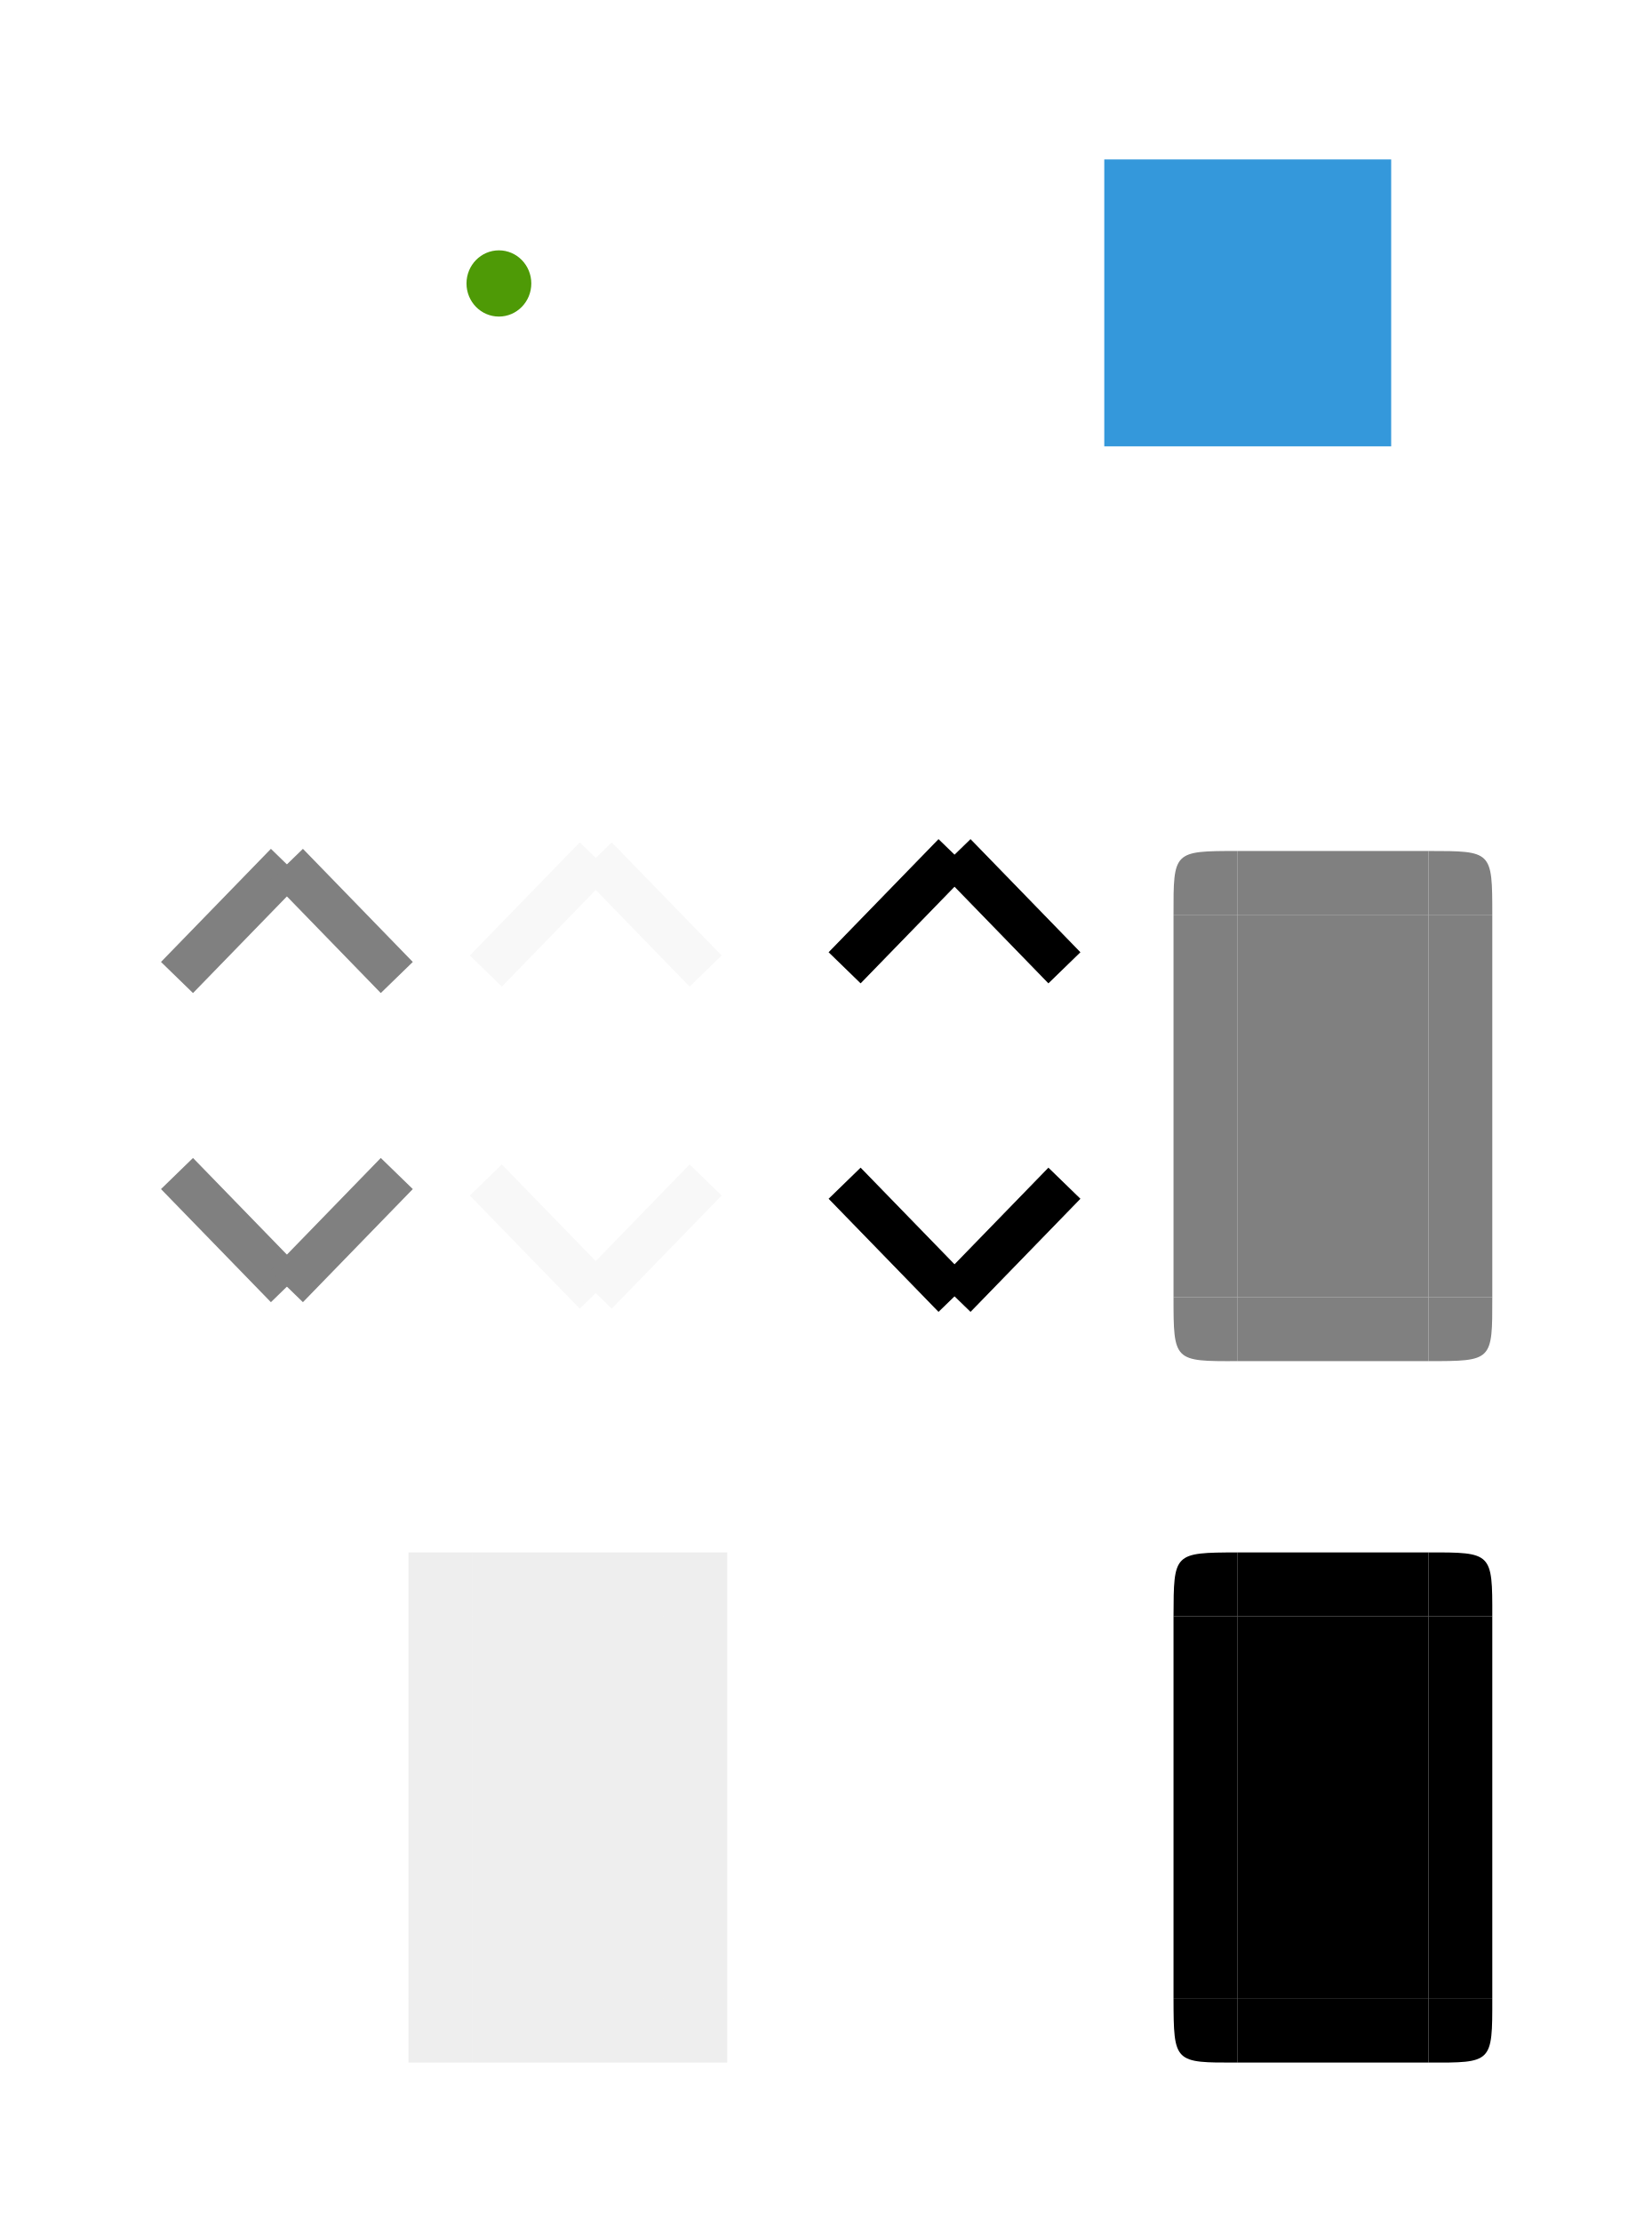
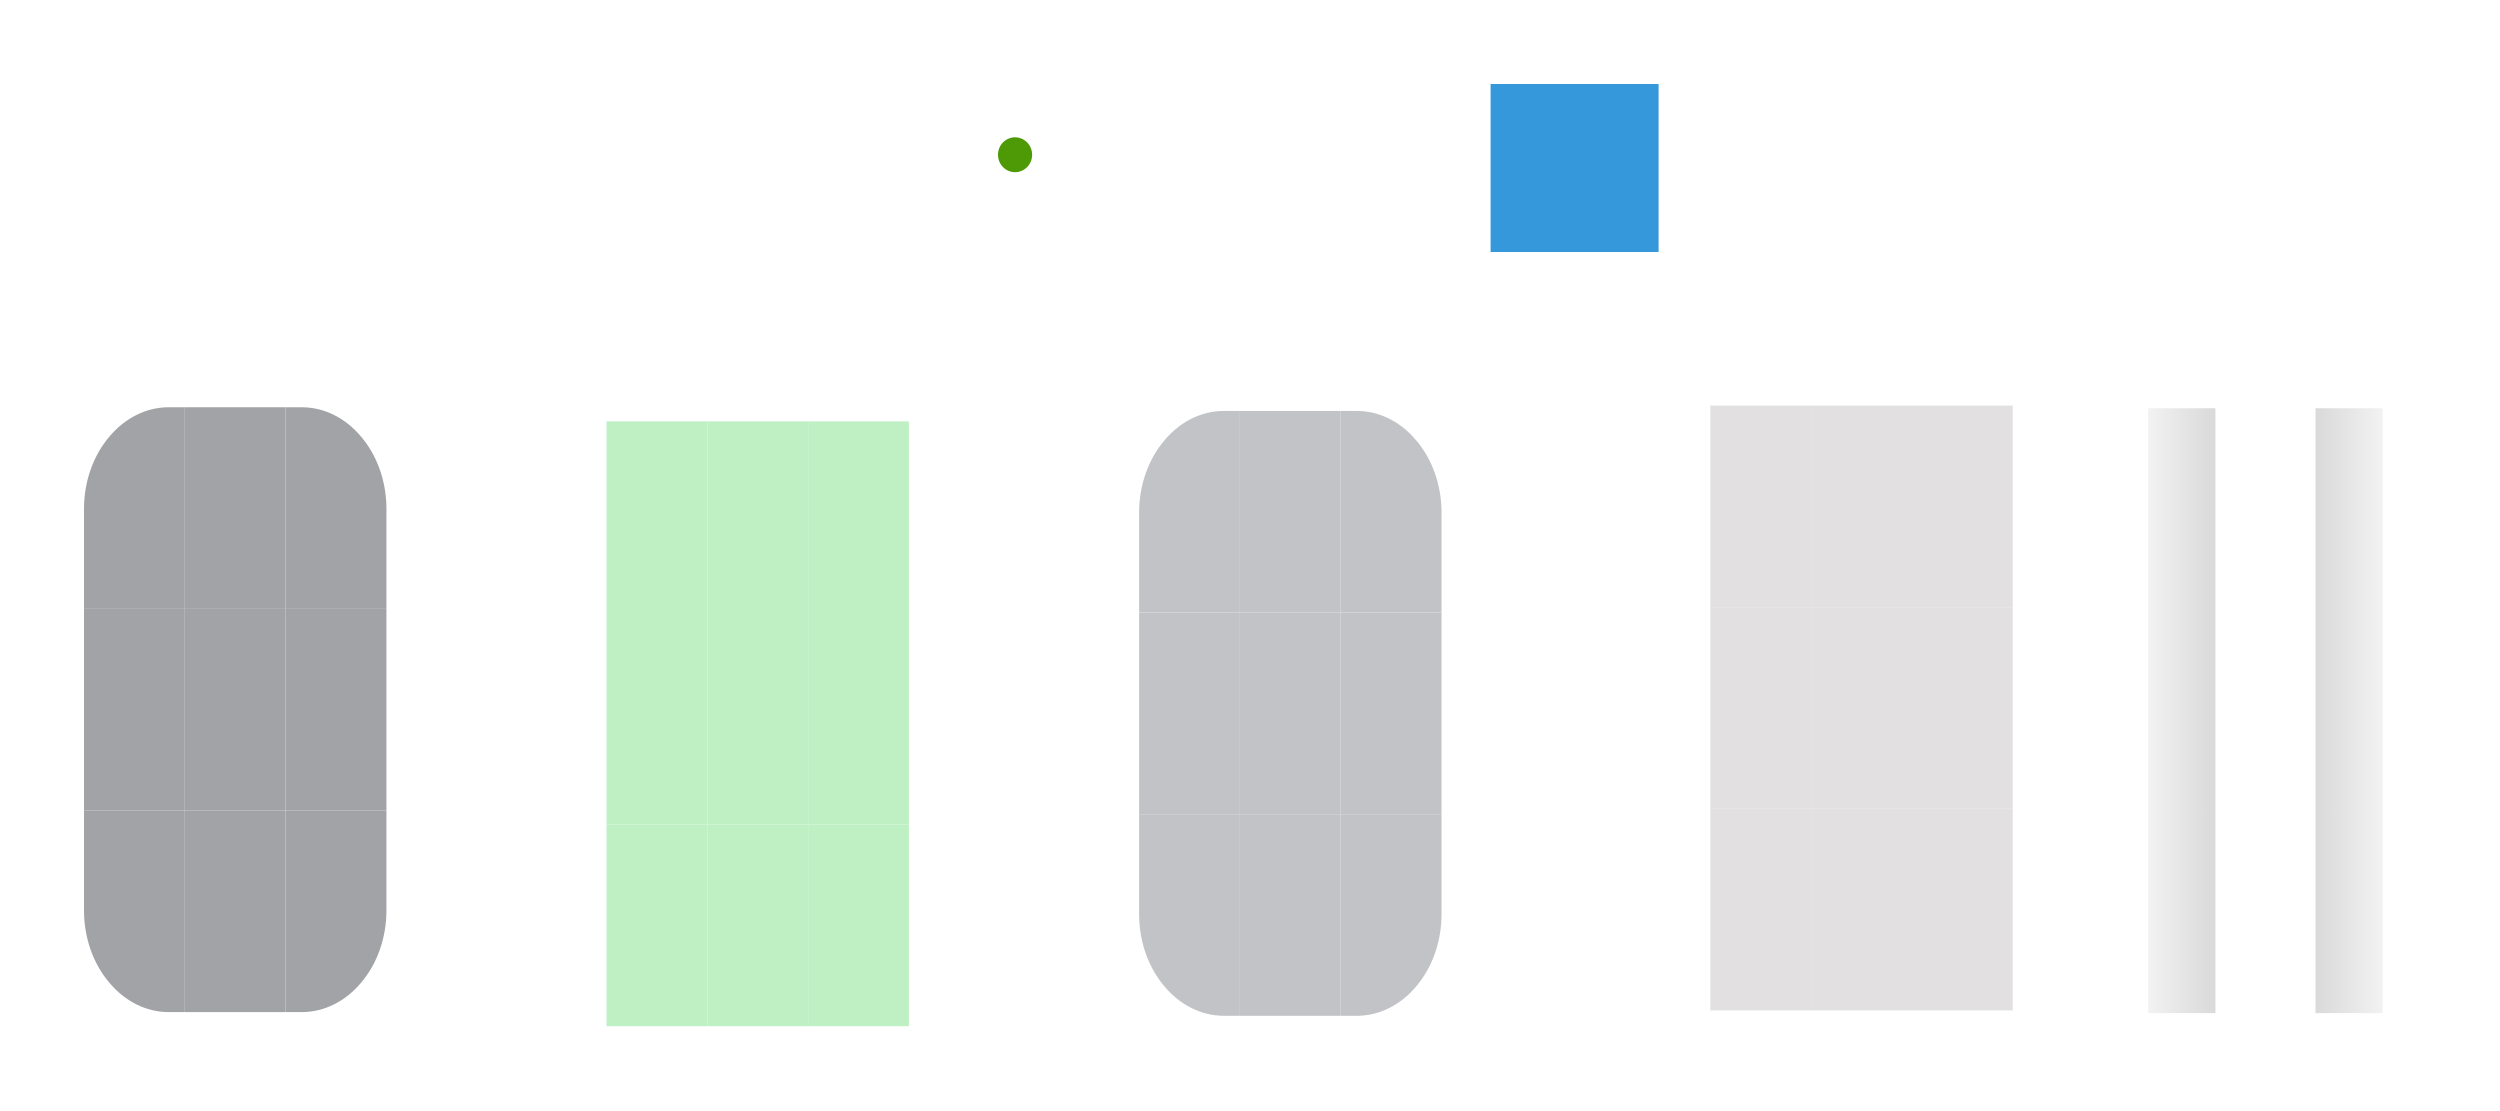
- <svg xmlns="http://www.w3.org/2000/svg" xmlns:ns1="http://www.openswatchbook.org/uri/2009/osb" xmlns:xlink="http://www.w3.org/1999/xlink" id="svg3120" version="1.1" width="51.813" height="69.692">
+ <svg xmlns="http://www.w3.org/2000/svg" xmlns:xlink="http://www.w3.org/1999/xlink" id="svg3120" version="1.1" width="148.8" height="66.08">
  <defs id="defs60">
-     <style id="current-color-scheme" type="text/css">
-       .ColorScheme-Text {
-         color:#31363b;
-       }
-       .ColorScheme-Background{
-         color:#eff0f1;
-       }
-       .ColorScheme-ViewText {
-         color:#31363b;
-       }
-       .ColorScheme-ViewBackground{
-         color:#fcfcfc;
-       }
-       .ColorScheme-ViewHover {
-         color:#3daee9;
-       }
-       .ColorScheme-ViewFocus{
-         color:#3daee9;
-       }
-       .ColorScheme-ButtonText {
-         color:#31363b;
-       }
-       .ColorScheme-ButtonBackground{
-         color:#eff0f1;
-       }
-       .ColorScheme-ButtonHover {
-         color:#3daee9;
-       }
-       .ColorScheme-ButtonFocus{
-         color:#3daee9;
-       }</style>
-     <linearGradient id="vertical" ns1:paint="solid">
-       <stop style="stop-color:#bcbcbc;stop-opacity:0.243;" offset="0" id="stop2529" />
+     <linearGradient id="linearGradient943">
+       <stop style="stop-color:#000000;stop-opacity:0.05" offset="0" id="stop939" />
+       <stop style="stop-color:#000000;stop-opacity:0.149" offset="1" id="stop941" />
    </linearGradient>
-     <linearGradient ns1:paint="solid" id="sunken-slider">
-       <stop id="stop1156" offset="0" style="stop-color:#f8f8f8;stop-opacity:1;" />
-     </linearGradient>
-     <linearGradient id="slider" ns1:paint="solid">
-       <stop style="stop-color:#808080;stop-opacity:1;" offset="0" id="stop978" />
-     </linearGradient>
-     <linearGradient xlink:href="#slider" id="linearGradient982" x1="42.956" y1="47.747" x2="44.956" y2="47.747" gradientUnits="userSpaceOnUse" gradientTransform="translate(1.856766,-6.05577)" />
-     <linearGradient xlink:href="#slider" id="linearGradient984" x1="34.956" y1="47.747" x2="36.956" y2="47.747" gradientUnits="userSpaceOnUse" gradientTransform="translate(1.856766,-6.05577)" />
-     <linearGradient xlink:href="#slider" id="linearGradient986" x1="34.956" y1="33.747" x2="36.956" y2="33.747" gradientUnits="userSpaceOnUse" gradientTransform="translate(1.856766,-6.05577)" />
-     <linearGradient xlink:href="#slider" id="linearGradient988" x1="42.956" y1="33.747" x2="44.956" y2="33.747" gradientUnits="userSpaceOnUse" gradientTransform="translate(1.856766,-6.05577)" />
-     <linearGradient xlink:href="#slider" id="linearGradient990" x1="36.956" y1="33.747" x2="42.956" y2="33.747" gradientUnits="userSpaceOnUse" gradientTransform="translate(1.856766,-6.05577)" />
-     <linearGradient xlink:href="#slider" id="linearGradient992" x1="36.956" y1="47.747" x2="42.956" y2="47.747" gradientUnits="userSpaceOnUse" gradientTransform="translate(1.856766,-6.05577)" />
-     <linearGradient xlink:href="#slider" id="linearGradient994" x1="34.956" y1="40.747" x2="36.956" y2="40.747" gradientUnits="userSpaceOnUse" gradientTransform="translate(1.856766,-6.05577)" />
-     <linearGradient xlink:href="#slider" id="linearGradient996" x1="42.956" y1="40.747" x2="44.956" y2="40.747" gradientUnits="userSpaceOnUse" gradientTransform="translate(1.856766,-6.05577)" />
-     <linearGradient xlink:href="#slider" id="linearGradient998" x1="36.956" y1="40.747" x2="42.956" y2="40.747" gradientUnits="userSpaceOnUse" gradientTransform="translate(1.856766,-6.05577)" />
-     <linearGradient gradientUnits="userSpaceOnUse" y2="69.747" x2="44.956" y1="69.747" x1="42.956" id="linearGradient1160" xlink:href="#sunken-slider" />
-     <linearGradient gradientUnits="userSpaceOnUse" y2="69.747" x2="36.956" y1="69.747" x1="34.956" id="linearGradient1162" xlink:href="#sunken-slider" />
-     <linearGradient gradientUnits="userSpaceOnUse" y2="55.747" x2="36.956" y1="55.747" x1="34.956" id="linearGradient1164" xlink:href="#sunken-slider" />
-     <linearGradient gradientUnits="userSpaceOnUse" y2="55.747" x2="44.956" y1="55.747" x1="42.956" id="linearGradient1166" xlink:href="#sunken-slider" />
-     <linearGradient gradientUnits="userSpaceOnUse" y2="55.747" x2="42.956" y1="55.747" x1="36.956" id="linearGradient1168" xlink:href="#sunken-slider" />
-     <linearGradient gradientUnits="userSpaceOnUse" y2="69.747" x2="42.956" y1="69.747" x1="36.956" id="linearGradient1170" xlink:href="#sunken-slider" />
-     <linearGradient gradientUnits="userSpaceOnUse" y2="62.747" x2="36.956" y1="62.747" x1="34.956" id="linearGradient1172" xlink:href="#sunken-slider" />
-     <linearGradient gradientUnits="userSpaceOnUse" y2="62.747" x2="44.956" y1="62.747" x1="42.956" id="linearGradient1174" xlink:href="#sunken-slider" />
-     <linearGradient gradientUnits="userSpaceOnUse" y2="62.747" x2="42.956" y1="62.747" x1="36.956" id="linearGradient1176" xlink:href="#sunken-slider" />
-     <linearGradient xlink:href="#vertical" id="linearGradient2533" x1="18.956" y1="69.747" x2="20.956" y2="69.747" gradientUnits="userSpaceOnUse" gradientTransform="translate(1.856766,-6.05577)" />
-     <linearGradient xlink:href="#vertical" id="linearGradient2535" x1="10.956" y1="69.747" x2="12.956" y2="69.747" gradientUnits="userSpaceOnUse" gradientTransform="translate(1.856766,-6.05577)" />
-     <linearGradient xlink:href="#vertical" id="linearGradient2537" x1="10.956" y1="55.747" x2="12.956" y2="55.747" gradientUnits="userSpaceOnUse" gradientTransform="translate(1.856766,-6.05577)" />
-     <linearGradient xlink:href="#vertical" id="linearGradient2539" x1="18.956" y1="55.747" x2="20.956" y2="55.747" gradientUnits="userSpaceOnUse" gradientTransform="translate(1.856766,-6.05577)" />
-     <linearGradient xlink:href="#vertical" id="linearGradient2541" x1="12.956" y1="55.747" x2="18.956" y2="55.747" gradientUnits="userSpaceOnUse" gradientTransform="translate(1.856766,-6.05577)" />
-     <linearGradient xlink:href="#vertical" id="linearGradient2543" x1="12.956" y1="69.747" x2="18.956" y2="69.747" gradientUnits="userSpaceOnUse" gradientTransform="translate(1.856766,-6.05577)" />
-     <linearGradient xlink:href="#vertical" id="linearGradient2545" x1="10.956" y1="62.747" x2="12.956" y2="62.747" gradientUnits="userSpaceOnUse" gradientTransform="translate(1.856766,-6.05577)" />
-     <linearGradient xlink:href="#vertical" id="linearGradient2547" x1="18.956" y1="62.747" x2="20.956" y2="62.747" gradientUnits="userSpaceOnUse" gradientTransform="translate(1.856766,-6.05577)" />
-     <linearGradient xlink:href="#vertical" id="linearGradient2549" x1="12.956" y1="62.747" x2="18.956" y2="62.747" gradientUnits="userSpaceOnUse" gradientTransform="translate(1.856766,-6.05577)" />
-     <linearGradient xlink:href="#slider" id="linearGradient3774" x1="22.408" y1="25.655" x2="25.856" y2="25.655" gradientUnits="userSpaceOnUse" />
-     <linearGradient xlink:href="#slider" id="linearGradient3776" x1="25.856" y1="25.655" x2="29.303" y2="25.655" gradientUnits="userSpaceOnUse" />
-     <linearGradient xlink:href="#sunken-slider" id="linearGradient3782" x1="22.408" y1="25.655" x2="25.856" y2="25.655" gradientUnits="userSpaceOnUse" />
-     <linearGradient xlink:href="#sunken-slider" id="linearGradient3784" x1="25.856" y1="25.655" x2="29.303" y2="25.655" gradientUnits="userSpaceOnUse" />
-     <linearGradient xlink:href="#slider" id="linearGradient3816" gradientUnits="userSpaceOnUse" x1="22.408" y1="25.655" x2="25.856" y2="25.655" />
-     <linearGradient xlink:href="#slider" id="linearGradient3818" gradientUnits="userSpaceOnUse" x1="25.856" y1="25.655" x2="29.303" y2="25.655" />
-     <linearGradient xlink:href="#sunken-slider" id="linearGradient3820" gradientUnits="userSpaceOnUse" x1="22.408" y1="25.655" x2="25.856" y2="25.655" />
-     <linearGradient xlink:href="#sunken-slider" id="linearGradient3822" gradientUnits="userSpaceOnUse" x1="25.856" y1="25.655" x2="29.303" y2="25.655" />
+     <linearGradient y2="36.08" x2="-47.98" y1="36.08" x1="-53.98" gradientTransform="matrix(0.6668,0,0,1,-11.64,27.31)" gradientUnits="userSpaceOnUse" id="linearGradient1580" xlink:href="#linearGradient943" />
+     <linearGradient y2="36.08" x2="-47.98" y1="36.08" x1="-53.98" gradientTransform="matrix(0.6668,0,0,1,-11.64,27.31)" gradientUnits="userSpaceOnUse" id="linearGradient937" xlink:href="#linearGradient943" />
+     <linearGradient y2="36.08" x2="-47.98" y1="36.08" x1="-53.98" gradientTransform="matrix(0.6668,0,0,1,-11.64,27.31)" gradientUnits="userSpaceOnUse" id="linearGradient951" xlink:href="#linearGradient943" />
+     <linearGradient y2="36.08" x2="-47.98" y1="36.08" x1="-53.98" gradientTransform="matrix(0.6668,0,0,1,-11.64,27.31)" gradientUnits="userSpaceOnUse" id="linearGradient959" xlink:href="#linearGradient943" />
+     <linearGradient y2="36.08" x2="-47.98" y1="36.08" x1="-53.98" gradientTransform="matrix(0.6668,0,0,1,-11.64,27.31)" gradientUnits="userSpaceOnUse" id="linearGradient967" xlink:href="#linearGradient943" />
+     <linearGradient y2="36.08" x2="-47.98" y1="36.08" x1="-53.98" gradientTransform="matrix(0.6668,0,0,1,-11.64,27.31)" gradientUnits="userSpaceOnUse" id="linearGradient975" xlink:href="#linearGradient943" />
  </defs>
-   <rect id="hint-scrollbar-size" x="34.641" y="5" ry="0" height="9" width="9" style="fill:#3498db;stroke-width:1.5" rx="0" />
-   <rect id="hint-tile-center" x="14.634" y="7.852" ry="2.077" rx="2.077" height="2.077" width="2.033" style="fill:#4e9a06" />
-   <rect y="28.691" x="38.813" height="12" width="6" id="slider-center" style="opacity:1;fill:url(#linearGradient998);fill-opacity:1;fill-rule:nonzero;stroke:none;stroke-width:17.11;stroke-linecap:round;stroke-miterlimit:4;stroke-dasharray:none;stroke-dashoffset:0;stroke-opacity:1" />
-   <rect style="opacity:1;fill:url(#linearGradient996);fill-opacity:1;fill-rule:nonzero;stroke:none;stroke-width:9.878;stroke-linecap:round;stroke-miterlimit:4;stroke-dasharray:none;stroke-dashoffset:0;stroke-opacity:1" id="slider-right" width="2" height="12" x="44.813" y="28.691" />
-   <rect y="28.691" x="36.813" height="12" width="2" id="slider-left" style="opacity:1;fill:url(#linearGradient994);fill-opacity:1;fill-rule:nonzero;stroke:none;stroke-width:9.878;stroke-linecap:round;stroke-miterlimit:4;stroke-dasharray:none;stroke-dashoffset:0;stroke-opacity:1" />
-   <rect style="opacity:1;fill:url(#linearGradient992);fill-opacity:1;fill-rule:nonzero;stroke:none;stroke-width:6.985;stroke-linecap:round;stroke-miterlimit:4;stroke-dasharray:none;stroke-dashoffset:0;stroke-opacity:1" id="slider-bottom" width="6" height="2" x="38.813" y="40.691" />
-   <rect y="26.691" x="38.813" height="2" width="6" id="slider-top" style="opacity:1;fill:url(#linearGradient990);fill-opacity:1;fill-rule:nonzero;stroke:none;stroke-width:6.985;stroke-linecap:round;stroke-miterlimit:4;stroke-dasharray:none;stroke-dashoffset:0;stroke-opacity:1" />
-   <path style="opacity:1;fill:url(#linearGradient988);fill-opacity:1;fill-rule:nonzero;stroke:none;stroke-width:4.033;stroke-linecap:round;stroke-miterlimit:4;stroke-dasharray:none;stroke-dashoffset:0;stroke-opacity:1" d="m 44.813,26.691 c 1.992,0.002 2,-0.007 2,2 h -2 z" id="slider-topright" />
-   <path style="opacity:1;fill:url(#linearGradient986);fill-opacity:1;fill-rule:nonzero;stroke:none;stroke-width:4.033;stroke-linecap:round;stroke-miterlimit:4;stroke-dasharray:none;stroke-dashoffset:0;stroke-opacity:1" d="m 38.813,26.691 v 2 h -2 c -0.003,-1.992 -0.007,-2 2,-2 z" id="slider-topleft" />
-   <path style="opacity:1;fill:url(#linearGradient984);fill-opacity:1;fill-rule:nonzero;stroke:none;stroke-width:4.033;stroke-linecap:round;stroke-miterlimit:4;stroke-dasharray:none;stroke-dashoffset:0;stroke-opacity:1" d="m 36.813,40.691 h 2 v 2 c -1.988,0.007 -2,0.007 -2,-2 z" id="slider-bottomleft" />
-   <path style="opacity:1;fill:url(#linearGradient982);fill-opacity:1;fill-rule:nonzero;stroke:none;stroke-width:4.033;stroke-linecap:round;stroke-miterlimit:4;stroke-dasharray:none;stroke-dashoffset:0;stroke-opacity:1" d="m 44.813,40.691 h 2 c 0.003,1.997 0.007,2 -2,2 z" id="slider-bottomright" />
-   <rect style="opacity:1;fill:currentColor;fill-opacity:1;fill-rule:nonzero;stroke:none;stroke-width:17.11;stroke-linecap:round;stroke-miterlimit:4;stroke-dasharray:none;stroke-dashoffset:0;stroke-opacity:1" class="ColorScheme-Highlight" id="sunken-slider-center" width="6" height="12" x="38.813" y="50.691" />
-   <rect y="50.691" x="44.813" height="12" width="2" id="sunken-slider-right" class="ColorScheme-Highlight" style="opacity:1;fill:currentColor;fill-opacity:1;fill-rule:nonzero;stroke:none;stroke-width:9.878;stroke-linecap:round;stroke-miterlimit:4;stroke-dasharray:none;stroke-dashoffset:0;stroke-opacity:1" />
-   <rect style="opacity:1;fill:currentColor;fill-opacity:1;fill-rule:nonzero;stroke:none;stroke-width:9.878;stroke-linecap:round;stroke-miterlimit:4;stroke-dasharray:none;stroke-dashoffset:0;stroke-opacity:1" class="ColorScheme-Highlight" id="sunken-slider-left" width="2" height="12" x="36.813" y="50.691" />
-   <rect y="62.691" x="38.813" height="2" width="6" id="sunken-slider-bottom" class="ColorScheme-Highlight" style="opacity:1;fill:currentColor;fill-opacity:1;fill-rule:nonzero;stroke:none;stroke-width:6.985;stroke-linecap:round;stroke-miterlimit:4;stroke-dasharray:none;stroke-dashoffset:0;stroke-opacity:1" />
-   <rect style="opacity:1;fill:currentColor;fill-opacity:1;fill-rule:nonzero;stroke:none;stroke-width:6.985;stroke-linecap:round;stroke-miterlimit:4;stroke-dasharray:none;stroke-dashoffset:0;stroke-opacity:1" class="ColorScheme-Highlight" id="sunken-slider-top" width="6" height="2" x="38.813" y="48.691" />
-   <path style="opacity:1;fill:currentColor;fill-opacity:1;fill-rule:nonzero;stroke:none;stroke-width:4.033;stroke-linecap:round;stroke-miterlimit:4;stroke-dasharray:none;stroke-dashoffset:0;stroke-opacity:1" class="ColorScheme-Highlight" d="m 44.813,48.691 c 1.988,-0.003 2.005,0.002 2,2 h -2 z" id="sunken-slider-topright" />
-   <path style="opacity:1;fill:currentColor;fill-opacity:1;fill-rule:nonzero;stroke:none;stroke-width:4.033;stroke-linecap:round;stroke-miterlimit:4;stroke-dasharray:none;stroke-dashoffset:0;stroke-opacity:1" class="ColorScheme-Highlight" d="m 38.813,48.691 v 2 h -2 c 0.006,-1.983 0.002,-1.995 2,-2 z" id="sunken-slider-topleft" />
-   <path style="opacity:1;fill:currentColor;fill-opacity:1;fill-rule:nonzero;stroke:none;stroke-width:4.033;stroke-linecap:round;stroke-miterlimit:4;stroke-dasharray:none;stroke-dashoffset:0;stroke-opacity:1" class="ColorScheme-Highlight" d="m 36.813,62.691 h 2 v 2 c -1.979,0.007 -1.995,0.012 -2,-2 z" id="sunken-slider-bottomleft" />
-   <path style="opacity:1;fill:currentColor;fill-opacity:1;fill-rule:nonzero;stroke:none;stroke-width:4.033;stroke-linecap:round;stroke-miterlimit:4;stroke-dasharray:none;stroke-dashoffset:0;stroke-opacity:1" class="ColorScheme-Highlight" d="m 44.813,62.691 h 2 c 0.003,2.011 -0.002,2.009 -2,2 z" id="sunken-slider-bottomright" />
-   <rect y="50.691" x="14.813" height="12" width="6" id="background-vertical-center" style="opacity:1;fill:url(#linearGradient2549);fill-opacity:1;fill-rule:nonzero;stroke:none;stroke-width:17.11;stroke-linecap:round;stroke-miterlimit:4;stroke-dasharray:none;stroke-dashoffset:0;stroke-opacity:1" />
-   <rect style="opacity:1;fill:url(#linearGradient2547);fill-opacity:1;fill-rule:nonzero;stroke:none;stroke-width:9.878;stroke-linecap:round;stroke-miterlimit:4;stroke-dasharray:none;stroke-dashoffset:0;stroke-opacity:1" id="background-vertical-right" width="2" height="12" x="20.813" y="50.691" />
-   <rect y="50.691" x="12.813" height="12" width="2" id="background-vertical-left" style="opacity:1;fill:url(#linearGradient2545);fill-opacity:1;fill-rule:nonzero;stroke:none;stroke-width:9.878;stroke-linecap:round;stroke-miterlimit:4;stroke-dasharray:none;stroke-dashoffset:0;stroke-opacity:1" />
-   <rect style="opacity:1;fill:url(#linearGradient2543);fill-opacity:1;fill-rule:nonzero;stroke:none;stroke-width:6.985;stroke-linecap:round;stroke-miterlimit:4;stroke-dasharray:none;stroke-dashoffset:0;stroke-opacity:1" id="background-vertical-bottom" width="6" height="2" x="14.813" y="62.691" />
-   <rect y="48.691" x="14.813" height="2" width="6" id="background-vertical-top" style="opacity:1;fill:url(#linearGradient2541);fill-opacity:1;fill-rule:nonzero;stroke:none;stroke-width:6.985;stroke-linecap:round;stroke-miterlimit:4;stroke-dasharray:none;stroke-dashoffset:0;stroke-opacity:1" />
-   <rect style="opacity:1;fill:url(#linearGradient2539);fill-opacity:1;fill-rule:nonzero;stroke:none;stroke-width:4.033;stroke-linecap:round;stroke-miterlimit:4;stroke-dasharray:none;stroke-dashoffset:0;stroke-opacity:1" id="background-vertical-topright" width="2" height="2" x="20.813" y="48.691" />
-   <rect y="48.691" x="12.813" height="2" width="2" id="background-vertical-topleft" style="opacity:1;fill:url(#linearGradient2537);fill-opacity:1;fill-rule:nonzero;stroke:none;stroke-width:4.033;stroke-linecap:round;stroke-miterlimit:4;stroke-dasharray:none;stroke-dashoffset:0;stroke-opacity:1" />
-   <rect style="opacity:1;fill:url(#linearGradient2535);fill-opacity:1;fill-rule:nonzero;stroke:none;stroke-width:4.033;stroke-linecap:round;stroke-miterlimit:4;stroke-dasharray:none;stroke-dashoffset:0;stroke-opacity:1" id="background-vertical-bottomleft" width="2" height="2" x="12.813" y="62.691" />
-   <rect y="62.691" x="20.813" height="2" width="2" id="background-vertical-bottomright" style="opacity:1;fill:url(#linearGradient2533);fill-opacity:1;fill-rule:nonzero;stroke:none;stroke-width:4.033;stroke-linecap:round;stroke-miterlimit:4;stroke-dasharray:none;stroke-dashoffset:0;stroke-opacity:1" />
-   <g id="arrow-up" transform="translate(-31.15227,8.038081)">
-     <rect style="opacity:1;fill:none;fill-opacity:1;fill-rule:nonzero;stroke:none;stroke-width:27.792;stroke-linecap:round;stroke-miterlimit:4;stroke-dasharray:none;stroke-dashoffset:0;stroke-opacity:1" id="rect2565" width="8" height="8" x="36.152" y="16.847" ry="0" />
-     <g transform="translate(14.29664,-4.808064)" id="g2581">
-       <path style="fill:none;fill-rule:evenodd;stroke:url(#linearGradient3774);stroke-width:1.4;stroke-linecap:butt;stroke-linejoin:miter;stroke-miterlimit:4;stroke-dasharray:none;stroke-opacity:1" d="M 22.408,27.429 25.856,23.881" id="path2573" />
-       <path id="path2577" d="M 29.303,27.429 25.856,23.881" style="fill:none;fill-rule:evenodd;stroke:url(#linearGradient3776);stroke-width:1.4;stroke-linecap:butt;stroke-linejoin:miter;stroke-miterlimit:4;stroke-dasharray:none;stroke-opacity:1" />
-     </g>
+   <rect id="hint-scrollbar-size" x="88.72" y="5" ry="0" height="9.999" width="9.999" style="fill:#3498db;stroke-width:1.5" rx="0" />
+   <rect id="hint-tile-center" x="59.4" y="8.172" ry="2.077" rx="2.077" height="2.077" width="2.033" style="fill:#4e9a06" />
+   <rect y="24.3" x="131.8" height="12" width="5.999" id="background-vertical-top" style="opacity:1;fill:none;fill-opacity:1;fill-rule:evenodd;stroke:none;stroke-width:1;stroke-linecap:square;stroke-linejoin:miter;stroke-miterlimit:4;stroke-dasharray:none;stroke-dashoffset:0;stroke-opacity:1;paint-order:normal" />
+   <rect style="opacity:1;fill:none;fill-opacity:1;fill-rule:evenodd;stroke:none;stroke-width:1;stroke-linecap:square;stroke-linejoin:miter;stroke-miterlimit:4;stroke-dasharray:none;stroke-dashoffset:0;stroke-opacity:1;paint-order:normal" id="background-vertical-center" width="5.999" height="12" x="131.8" y="36.3" />
+   <rect y="48.3" x="131.8" height="12" width="5.999" id="background-vertical-bottom" style="opacity:1;fill:none;fill-opacity:1;fill-rule:evenodd;stroke:none;stroke-width:1;stroke-linecap:square;stroke-linejoin:miter;stroke-miterlimit:4;stroke-dasharray:none;stroke-dashoffset:0;stroke-opacity:1;paint-order:normal" />
+   <rect y="24.14" x="101.8" height="12" width="5.999" id="background-horizontal-topleft" style="opacity:1;fill:#e2e0e0;fill-opacity:1;fill-rule:evenodd;stroke:none;stroke-width:1;stroke-linecap:square;stroke-linejoin:miter;stroke-miterlimit:4;stroke-dasharray:none;stroke-dashoffset:0;stroke-opacity:1;paint-order:normal" />
+   <rect style="opacity:1;fill:#e2e0e0;fill-opacity:1;fill-rule:evenodd;stroke:none;stroke-width:1;stroke-linecap:square;stroke-linejoin:miter;stroke-miterlimit:4;stroke-dasharray:none;stroke-dashoffset:0;stroke-opacity:1;paint-order:normal" id="background-horizontal-top" width="5.999" height="12" x="107.8" y="24.14" />
+   <rect y="24.14" x="113.8" height="12" width="5.999" id="background-horizontal-topright" style="opacity:1;fill:#e2e0e0;fill-opacity:1;fill-rule:evenodd;stroke:none;stroke-width:1;stroke-linecap:square;stroke-linejoin:miter;stroke-miterlimit:4;stroke-dasharray:none;stroke-dashoffset:0;stroke-opacity:1;paint-order:normal" />
+   <rect style="opacity:1;fill:#e2e0e0;fill-opacity:1;fill-rule:evenodd;stroke:none;stroke-width:1;stroke-linecap:square;stroke-linejoin:miter;stroke-miterlimit:4;stroke-dasharray:none;stroke-dashoffset:0;stroke-opacity:1;paint-order:normal" id="background-horizontal-left" width="5.999" height="12" x="101.8" y="36.14" />
+   <rect y="36.14" x="107.8" height="12" width="5.999" id="background-horizontal-center" style="opacity:1;fill:#e2e0e0;fill-opacity:1;fill-rule:evenodd;stroke:none;stroke-width:1;stroke-linecap:square;stroke-linejoin:miter;stroke-miterlimit:4;stroke-dasharray:none;stroke-dashoffset:0;stroke-opacity:1;paint-order:normal" />
+   <rect style="opacity:1;fill:#e2e0e0;fill-opacity:1;fill-rule:evenodd;stroke:none;stroke-width:1;stroke-linecap:square;stroke-linejoin:miter;stroke-miterlimit:4;stroke-dasharray:none;stroke-dashoffset:0;stroke-opacity:1;paint-order:normal" id="background-horizontal-right" width="5.999" height="12" x="113.8" y="36.14" />
+   <rect y="48.14" x="101.8" height="12" width="5.999" id="background-horizontal-bottomleft" style="opacity:1;fill:#e2e0e0;fill-opacity:1;fill-rule:evenodd;stroke:none;stroke-width:1;stroke-linecap:square;stroke-linejoin:miter;stroke-miterlimit:4;stroke-dasharray:none;stroke-dashoffset:0;stroke-opacity:1;paint-order:normal" />
+   <rect style="opacity:1;fill:#e2e0e0;fill-opacity:1;fill-rule:evenodd;stroke:none;stroke-width:1;stroke-linecap:square;stroke-linejoin:miter;stroke-miterlimit:4;stroke-dasharray:none;stroke-dashoffset:0;stroke-opacity:1;paint-order:normal" id="background-horizontal-bottom" width="5.999" height="12" x="107.8" y="48.14" />
+   <rect y="48.14" x="113.8" height="12" width="5.999" id="background-horizontal-bottomright" style="opacity:1;fill:#e2e0e0;fill-opacity:1;fill-rule:evenodd;stroke:none;stroke-width:1;stroke-linecap:square;stroke-linejoin:miter;stroke-miterlimit:4;stroke-dasharray:none;stroke-dashoffset:0;stroke-opacity:1;paint-order:normal" />
+   <rect style="opacity:1;fill:#c2c3c6;fill-opacity:1;fill-rule:evenodd;stroke:none;stroke-width:1;stroke-linecap:square;stroke-linejoin:miter;stroke-miterlimit:4;stroke-dasharray:none;stroke-dashoffset:0;stroke-opacity:1;paint-order:normal" id="slider-top" width="5.999" height="12" x="73.8" y="24.46" />
+   <rect style="opacity:1;fill:#c2c3c6;fill-opacity:1;fill-rule:evenodd;stroke:none;stroke-width:1;stroke-linecap:square;stroke-linejoin:miter;stroke-miterlimit:4;stroke-dasharray:none;stroke-dashoffset:0;stroke-opacity:1;paint-order:normal" id="slider-left" width="5.999" height="12" x="67.8" y="36.46" />
+   <rect y="36.46" x="73.8" height="12" width="5.999" id="slider-center" style="opacity:1;fill:#c2c3c6;fill-opacity:1;fill-rule:evenodd;stroke:none;stroke-width:1;stroke-linecap:square;stroke-linejoin:miter;stroke-miterlimit:4;stroke-dasharray:none;stroke-dashoffset:0;stroke-opacity:1;paint-order:normal" />
+   <rect style="opacity:1;fill:#c2c3c6;fill-opacity:1;fill-rule:evenodd;stroke:none;stroke-width:1;stroke-linecap:square;stroke-linejoin:miter;stroke-miterlimit:4;stroke-dasharray:none;stroke-dashoffset:0;stroke-opacity:1;paint-order:normal" id="slider-right" width="5.999" height="12" x="79.8" y="36.46" />
+   <rect style="opacity:1;fill:#c2c3c6;fill-opacity:1;fill-rule:evenodd;stroke:none;stroke-width:1;stroke-linecap:square;stroke-linejoin:miter;stroke-miterlimit:4;stroke-dasharray:none;stroke-dashoffset:0;stroke-opacity:1;paint-order:normal" id="slider-bottom" width="5.999" height="12" x="73.8" y="48.46" />
+   <rect style="opacity:1;fill:#bef0c4;fill-opacity:1;fill-rule:evenodd;stroke:none;stroke-width:1;stroke-linecap:square;stroke-linejoin:miter;stroke-miterlimit:4;stroke-dasharray:none;stroke-dashoffset:0;stroke-opacity:1;paint-order:normal" id="mouseover-slider-topleft" width="5.999" height="12" x="36.1" y="25.08" />
+   <rect y="25.08" x="42.1" height="12" width="5.999" id="mouseover-slider-top" style="opacity:1;fill:#bef0c4;fill-opacity:1;fill-rule:evenodd;stroke:none;stroke-width:1;stroke-linecap:square;stroke-linejoin:miter;stroke-miterlimit:4;stroke-dasharray:none;stroke-dashoffset:0;stroke-opacity:1;paint-order:normal" />
+   <rect style="opacity:1;fill:#bef0c4;fill-opacity:1;fill-rule:evenodd;stroke:none;stroke-width:1;stroke-linecap:square;stroke-linejoin:miter;stroke-miterlimit:4;stroke-dasharray:none;stroke-dashoffset:0;stroke-opacity:1;paint-order:normal" id="mouseover-slider-topright" width="5.999" height="12" x="48.1" y="25.08" />
+   <rect y="37.08" x="36.1" height="12" width="5.999" id="mouseover-slider-left" style="opacity:1;fill:#bef0c4;fill-opacity:1;fill-rule:evenodd;stroke:none;stroke-width:1;stroke-linecap:square;stroke-linejoin:miter;stroke-miterlimit:4;stroke-dasharray:none;stroke-dashoffset:0;stroke-opacity:1;paint-order:normal" />
+   <rect style="opacity:1;fill:#bef0c4;fill-opacity:1;fill-rule:evenodd;stroke:none;stroke-width:1;stroke-linecap:square;stroke-linejoin:miter;stroke-miterlimit:4;stroke-dasharray:none;stroke-dashoffset:0;stroke-opacity:1;paint-order:normal" id="mouseover-slider-center" width="5.999" height="12" x="42.1" y="37.08" />
+   <rect y="37.08" x="48.1" height="12" width="5.999" id="mouseover-slider-right" style="opacity:1;fill:#bef0c4;fill-opacity:1;fill-rule:evenodd;stroke:none;stroke-width:1;stroke-linecap:square;stroke-linejoin:miter;stroke-miterlimit:4;stroke-dasharray:none;stroke-dashoffset:0;stroke-opacity:1;paint-order:normal" />
+   <rect style="opacity:1;fill:#bef0c4;fill-opacity:1;fill-rule:evenodd;stroke:none;stroke-width:1;stroke-linecap:square;stroke-linejoin:miter;stroke-miterlimit:4;stroke-dasharray:none;stroke-dashoffset:0;stroke-opacity:1;paint-order:normal" id="mouseover-slider-bottomleft" width="5.999" height="12" x="36.1" y="49.08" />
+   <rect y="49.08" x="42.1" height="12" width="5.999" id="mouseover-slider-bottom" style="opacity:1;fill:#bef0c4;fill-opacity:1;fill-rule:evenodd;stroke:none;stroke-width:1;stroke-linecap:square;stroke-linejoin:miter;stroke-miterlimit:4;stroke-dasharray:none;stroke-dashoffset:0;stroke-opacity:1;paint-order:normal" />
+   <rect style="opacity:1;fill:#bef0c4;fill-opacity:1;fill-rule:evenodd;stroke:none;stroke-width:1;stroke-linecap:square;stroke-linejoin:miter;stroke-miterlimit:4;stroke-dasharray:none;stroke-dashoffset:0;stroke-opacity:1;paint-order:normal" id="mouseover-slider-bottomright" width="5.999" height="12" x="48.1" y="49.08" />
+   <path id="slider-topleft" d="m 72.8,24.46 a 4.999,6.001 0 0 0 -3.5,1.76 4.999,6.001 0 0 0 -1.5,4.24 v 0 6 h 5 1 v -12 z" style="opacity:1;fill:#c2c3c6;fill-opacity:1;fill-rule:evenodd;stroke:none;stroke-width:1;stroke-linecap:square;stroke-linejoin:miter;stroke-miterlimit:4;stroke-dasharray:none;stroke-dashoffset:0;stroke-opacity:1;paint-order:normal" />
+   <path style="opacity:1;fill:#c2c3c6;fill-opacity:1;fill-rule:evenodd;stroke:none;stroke-width:1;stroke-linecap:square;stroke-linejoin:miter;stroke-miterlimit:4;stroke-dasharray:none;stroke-dashoffset:0;stroke-opacity:1;paint-order:normal" d="m 80.8,24.46 a 4.999,6.001 0 0 1 3.5,1.76 4.999,6.001 0 0 1 1.5,4.24 v 0 6 h -5 -1 v -12 z" id="slider-topright" />
+   <path style="opacity:1;fill:#c2c3c6;fill-opacity:1;fill-rule:evenodd;stroke:none;stroke-width:1;stroke-linecap:square;stroke-linejoin:miter;stroke-miterlimit:4;stroke-dasharray:none;stroke-dashoffset:0;stroke-opacity:1;paint-order:normal" d="M 72.8,60.46 A 4.999,6.001 0 0 1 69.3,58.7 4.999,6.001 0 0 1 67.8,54.46 v 0 -6 h 5 1 v 12 z" id="slider-bottomleft" />
+   <path style="opacity:1;fill:#c2c3c6;fill-opacity:1;fill-rule:evenodd;stroke:none;stroke-width:1;stroke-linecap:square;stroke-linejoin:miter;stroke-miterlimit:4;stroke-dasharray:none;stroke-dashoffset:0;stroke-opacity:1;paint-order:normal" d="m 80.8,60.46 a 4.999,6.001 0 0 0 3.5,-1.76 4.999,6.001 0 0 0 1.5,-4.24 v 0 -6 h -5 -1 v 12 z" id="slider-bottomright" />
+   <g transform="translate(175.5,-21.09)" id="background-vertical-left">
+     <rect style="opacity:1;fill:none;fill-opacity:1;fill-rule:evenodd;stroke:none;stroke-width:1;stroke-linecap:square;stroke-linejoin:miter;stroke-miterlimit:4;stroke-dasharray:none;stroke-dashoffset:0;stroke-opacity:1;paint-order:normal" id="rect1586" width="5.999" height="12" x="-49.64" y="57.39" />
+     <rect y="57.39" x="-47.64" height="12" width="4" id="rect1578" style="opacity:1;fill:url(#linearGradient1580);fill-opacity:1;fill-rule:evenodd;stroke:none;stroke-width:1;stroke-linecap:square;stroke-linejoin:miter;stroke-miterlimit:4;stroke-dasharray:none;stroke-dashoffset:0;stroke-opacity:1;paint-order:normal" />
  </g>
-   <g id="sunken-arrow-up" transform="translate(-21.464,7.835292)">
-     <rect ry="0" y="16.847" x="36.152" height="8" width="8" id="rect3750" style="opacity:1;fill:none;fill-opacity:1;fill-rule:nonzero;stroke:none;stroke-width:27.792;stroke-linecap:round;stroke-miterlimit:4;stroke-dasharray:none;stroke-dashoffset:0;stroke-opacity:1" />
-     <g id="g3756" transform="translate(14.29664,-4.808064)">
-       <path id="path3752" d="M 22.408,27.429 25.856,23.881" style="fill:none;fill-rule:evenodd;stroke:url(#linearGradient3782);stroke-width:1.4;stroke-linecap:butt;stroke-linejoin:miter;stroke-miterlimit:4;stroke-dasharray:none;stroke-opacity:1" />
-       <path style="fill:none;fill-rule:evenodd;stroke:url(#linearGradient3784);stroke-width:1.4;stroke-linecap:butt;stroke-linejoin:miter;stroke-miterlimit:4;stroke-dasharray:none;stroke-opacity:1" d="M 29.303,27.429 25.856,23.881" id="path3754" />
-     </g>
+   <g id="background-vertical-right" transform="matrix(-1,0,0,1,94.18,-21.09)">
+     <rect y="57.39" x="-49.64" height="12" width="5.999" id="rect931" style="opacity:1;fill:none;fill-opacity:1;fill-rule:evenodd;stroke:none;stroke-width:1;stroke-linecap:square;stroke-linejoin:miter;stroke-miterlimit:4;stroke-dasharray:none;stroke-dashoffset:0;stroke-opacity:1;paint-order:normal" />
+     <rect style="opacity:1;fill:url(#linearGradient937);fill-opacity:1;fill-rule:evenodd;stroke:none;stroke-width:1;stroke-linecap:square;stroke-linejoin:miter;stroke-miterlimit:4;stroke-dasharray:none;stroke-dashoffset:0;stroke-opacity:1;paint-order:normal" id="rect933" width="4" height="12" x="-47.64" y="57.39" />
  </g>
-   <g transform="translate(-10.20919,7.733897)" id="mouseover-arrow-up">
-     <rect style="opacity:1;fill:none;fill-opacity:1;fill-rule:nonzero;stroke:none;stroke-width:27.792;stroke-linecap:round;stroke-miterlimit:4;stroke-dasharray:none;stroke-dashoffset:0;stroke-opacity:1" id="rect3760" width="8" height="8" x="36.152" y="16.847" ry="0" />
-     <g transform="translate(14.29664,-4.808064)" id="g3766">
-       <path style="fill:none;fill-rule:evenodd;stroke:currentColor;stroke-width:1.4;stroke-linecap:butt;stroke-linejoin:miter;stroke-miterlimit:4;stroke-dasharray:none;stroke-opacity:1" d="M 22.408,27.429 25.856,23.881" class="ColorScheme-Highlight" id="xc" />
-       <path id="xd" d="M 29.303,27.429 25.856,23.881" class="ColorScheme-Highlight" style="fill:none;fill-rule:evenodd;stroke:currentColor;stroke-width:1.4;stroke-linecap:butt;stroke-linejoin:miter;stroke-miterlimit:4;stroke-dasharray:none;stroke-opacity:1" />
-     </g>
+   <g transform="matrix(-1,0,0,1,94.18,-33.09)" id="background-vertical-topright">
+     <rect style="opacity:1;fill:none;fill-opacity:1;fill-rule:evenodd;stroke:none;stroke-width:1;stroke-linecap:square;stroke-linejoin:miter;stroke-miterlimit:4;stroke-dasharray:none;stroke-dashoffset:0;stroke-opacity:1;paint-order:normal" id="rect945" width="5.999" height="12" x="-49.64" y="57.39" />
+     <rect y="57.39" x="-47.64" height="12" width="4" id="rect947" style="opacity:1;fill:url(#linearGradient951);fill-opacity:1;fill-rule:evenodd;stroke:none;stroke-width:1;stroke-linecap:square;stroke-linejoin:miter;stroke-miterlimit:4;stroke-dasharray:none;stroke-dashoffset:0;stroke-opacity:1;paint-order:normal" />
  </g>
-   <g transform="matrix(1,0,0,-1,-31.15227,59.42766)" id="arrow-down">
-     <rect ry="0" y="16.847" x="36.152" height="8" width="8" id="rect3786" style="opacity:1;fill:none;fill-opacity:1;fill-rule:nonzero;stroke:none;stroke-width:27.792;stroke-linecap:round;stroke-miterlimit:4;stroke-dasharray:none;stroke-dashoffset:0;stroke-opacity:1" />
-     <g id="g3792" transform="translate(14.29664,-4.808064)">
-       <path id="path3788" d="M 22.408,27.429 25.856,23.881" style="fill:none;fill-rule:evenodd;stroke:url(#linearGradient3816);stroke-width:1.4;stroke-linecap:butt;stroke-linejoin:miter;stroke-miterlimit:4;stroke-dasharray:none;stroke-opacity:1" />
-       <path style="fill:none;fill-rule:evenodd;stroke:url(#linearGradient3818);stroke-width:1.4;stroke-linecap:butt;stroke-linejoin:miter;stroke-miterlimit:4;stroke-dasharray:none;stroke-opacity:1" d="M 29.303,27.429 25.856,23.881" id="path3790" />
-     </g>
+   <g transform="matrix(-1,0,0,1,94.18,-9.09)" id="background-vertical-bottomright">
+     <rect style="opacity:1;fill:none;fill-opacity:1;fill-rule:evenodd;stroke:none;stroke-width:1;stroke-linecap:square;stroke-linejoin:miter;stroke-miterlimit:4;stroke-dasharray:none;stroke-dashoffset:0;stroke-opacity:1;paint-order:normal" id="rect953" width="5.999" height="12" x="-49.64" y="57.39" />
+     <rect y="57.39" x="-47.64" height="12" width="4" id="rect955" style="opacity:1;fill:url(#linearGradient959);fill-opacity:1;fill-rule:evenodd;stroke:none;stroke-width:1;stroke-linecap:square;stroke-linejoin:miter;stroke-miterlimit:4;stroke-dasharray:none;stroke-dashoffset:0;stroke-opacity:1;paint-order:normal" />
  </g>
-   <g transform="matrix(1,0,0,-1,-21.464,59.63045)" id="sunken-arrow-down">
-     <rect style="opacity:1;fill:none;fill-opacity:1;fill-rule:nonzero;stroke:none;stroke-width:27.792;stroke-linecap:round;stroke-miterlimit:4;stroke-dasharray:none;stroke-dashoffset:0;stroke-opacity:1" id="rect3796" width="8" height="8" x="36.152" y="16.847" ry="0" />
-     <g transform="translate(14.29664,-4.808064)" id="g3802">
-       <path style="fill:none;fill-rule:evenodd;stroke:url(#linearGradient3820);stroke-width:1.4;stroke-linecap:butt;stroke-linejoin:miter;stroke-miterlimit:4;stroke-dasharray:none;stroke-opacity:1" d="M 22.408,27.429 25.856,23.881" id="path3798" />
-       <path id="path3800" d="M 29.303,27.429 25.856,23.881" style="fill:none;fill-rule:evenodd;stroke:url(#linearGradient3822);stroke-width:1.4;stroke-linecap:butt;stroke-linejoin:miter;stroke-miterlimit:4;stroke-dasharray:none;stroke-opacity:1" />
-     </g>
+   <g id="background-vertical-bottomleft" transform="translate(175.5,-9.09)">
+     <rect y="57.39" x="-49.64" height="12" width="5.999" id="rect961" style="opacity:1;fill:none;fill-opacity:1;fill-rule:evenodd;stroke:none;stroke-width:1;stroke-linecap:square;stroke-linejoin:miter;stroke-miterlimit:4;stroke-dasharray:none;stroke-dashoffset:0;stroke-opacity:1;paint-order:normal" />
+     <rect style="opacity:1;fill:url(#linearGradient967);fill-opacity:1;fill-rule:evenodd;stroke:none;stroke-width:1;stroke-linecap:square;stroke-linejoin:miter;stroke-miterlimit:4;stroke-dasharray:none;stroke-dashoffset:0;stroke-opacity:1;paint-order:normal" id="rect963" width="4" height="12" x="-47.64" y="57.39" />
  </g>
-   <g id="mouseover-arrow-down" transform="matrix(1,0,0,-1,-10.20919,59.73184)">
-     <rect ry="0" y="16.847" x="36.152" height="8" width="8" id="rect3806" style="opacity:1;fill:none;fill-opacity:1;fill-rule:nonzero;stroke:none;stroke-width:27.792;stroke-linecap:round;stroke-miterlimit:4;stroke-dasharray:none;stroke-dashoffset:0;stroke-opacity:1" />
-     <g id="g3812" transform="translate(14.29664,-4.808064)">
-       <path id="xb" d="M 22.408,27.429 25.856,23.881" class="ColorScheme-Highlight" style="fill:none;fill-rule:evenodd;stroke:currentColor;stroke-width:1.4;stroke-linecap:butt;stroke-linejoin:miter;stroke-miterlimit:4;stroke-dasharray:none;stroke-opacity:1" />
-       <path style="fill:none;fill-rule:evenodd;stroke:currentColor;stroke-width:1.4;stroke-linecap:butt;stroke-linejoin:miter;stroke-miterlimit:4;stroke-dasharray:none;stroke-opacity:1" d="M 29.303,27.429 25.856,23.881" class="ColorScheme-Highlight" id="xa" />
-     </g>
+   <g id="background-vertical-topleft" transform="translate(175.5,-33.09)">
+     <rect y="57.39" x="-49.64" height="12" width="5.999" id="rect969" style="opacity:1;fill:none;fill-opacity:1;fill-rule:evenodd;stroke:none;stroke-width:1;stroke-linecap:square;stroke-linejoin:miter;stroke-miterlimit:4;stroke-dasharray:none;stroke-dashoffset:0;stroke-opacity:1;paint-order:normal" />
+     <rect style="opacity:1;fill:url(#linearGradient975);fill-opacity:1;fill-rule:evenodd;stroke:none;stroke-width:1;stroke-linecap:square;stroke-linejoin:miter;stroke-miterlimit:4;stroke-dasharray:none;stroke-dashoffset:0;stroke-opacity:1;paint-order:normal" id="rect971" width="4" height="12" x="-47.64" y="57.39" />
  </g>
+   <rect y="24.24" x="11" height="12" width="5.999" id="sunken-slider-top" style="opacity:1;fill:#a1a3a7;fill-opacity:1;fill-rule:evenodd;stroke:none;stroke-width:1;stroke-linecap:square;stroke-linejoin:miter;stroke-miterlimit:4;stroke-dasharray:none;stroke-dashoffset:0;stroke-opacity:1;paint-order:normal" />
+   <rect y="36.24" x="5" height="12" width="5.999" id="sunken-slider-left" style="opacity:1;fill:#a1a3a7;fill-opacity:1;fill-rule:evenodd;stroke:none;stroke-width:1;stroke-linecap:square;stroke-linejoin:miter;stroke-miterlimit:4;stroke-dasharray:none;stroke-dashoffset:0;stroke-opacity:1;paint-order:normal" />
+   <rect style="opacity:1;fill:#a1a3a7;fill-opacity:1;fill-rule:evenodd;stroke:none;stroke-width:1;stroke-linecap:square;stroke-linejoin:miter;stroke-miterlimit:4;stroke-dasharray:none;stroke-dashoffset:0;stroke-opacity:1;paint-order:normal" id="sunken-slider-center" width="5.999" height="12" x="11" y="36.24" />
+   <rect y="36.24" x="17" height="12" width="5.999" id="sunken-slider-right" style="opacity:1;fill:#a1a3a7;fill-opacity:1;fill-rule:evenodd;stroke:none;stroke-width:1;stroke-linecap:square;stroke-linejoin:miter;stroke-miterlimit:4;stroke-dasharray:none;stroke-dashoffset:0;stroke-opacity:1;paint-order:normal" />
+   <rect y="48.24" x="11" height="12" width="5.999" id="sunken-slider-bottom" style="opacity:1;fill:#a1a3a7;fill-opacity:1;fill-rule:evenodd;stroke:none;stroke-width:1;stroke-linecap:square;stroke-linejoin:miter;stroke-miterlimit:4;stroke-dasharray:none;stroke-dashoffset:0;stroke-opacity:1;paint-order:normal" />
+   <path style="opacity:1;fill:#a1a3a7;fill-opacity:1;fill-rule:evenodd;stroke:none;stroke-width:1;stroke-linecap:square;stroke-linejoin:miter;stroke-miterlimit:4;stroke-dasharray:none;stroke-dashoffset:0;stroke-opacity:1;paint-order:normal" d="M 10,24.24 A 4.999,6.001 0 0 0 6.5,26 4.999,6.001 0 0 0 5,30.24 v 0 6 h 5 1 v -12 z" id="sunken-slider-topleft" />
+   <path id="sunken-slider-topright" d="M 18,24.24 A 4.999,6.001 0 0 1 21.5,26 4.999,6.001 0 0 1 23,30.24 v 0 6 h -5 -1 v -12 z" style="opacity:1;fill:#a1a3a7;fill-opacity:1;fill-rule:evenodd;stroke:none;stroke-width:1;stroke-linecap:square;stroke-linejoin:miter;stroke-miterlimit:4;stroke-dasharray:none;stroke-dashoffset:0;stroke-opacity:1;paint-order:normal" />
+   <path id="sunken-slider-bottomleft" d="M 10,60.24 A 4.999,6.001 0 0 1 6.5,58.48 4.999,6.001 0 0 1 5,54.24 v 0 -6 h 5 1 v 12 z" style="opacity:1;fill:#a1a3a7;fill-opacity:1;fill-rule:evenodd;stroke:none;stroke-width:1;stroke-linecap:square;stroke-linejoin:miter;stroke-miterlimit:4;stroke-dasharray:none;stroke-dashoffset:0;stroke-opacity:1;paint-order:normal" />
+   <path id="sunken-slider-bottomright" d="m 18,60.24 a 4.999,6.001 0 0 0 3.5,-1.76 4.999,6.001 0 0 0 1.5,-4.24 v 0 -6 h -5 -1 v 12 z" style="opacity:1;fill:#a1a3a7;fill-opacity:1;fill-rule:evenodd;stroke:none;stroke-width:1;stroke-linecap:square;stroke-linejoin:miter;stroke-miterlimit:4;stroke-dasharray:none;stroke-dashoffset:0;stroke-opacity:1;paint-order:normal" />
</svg>
